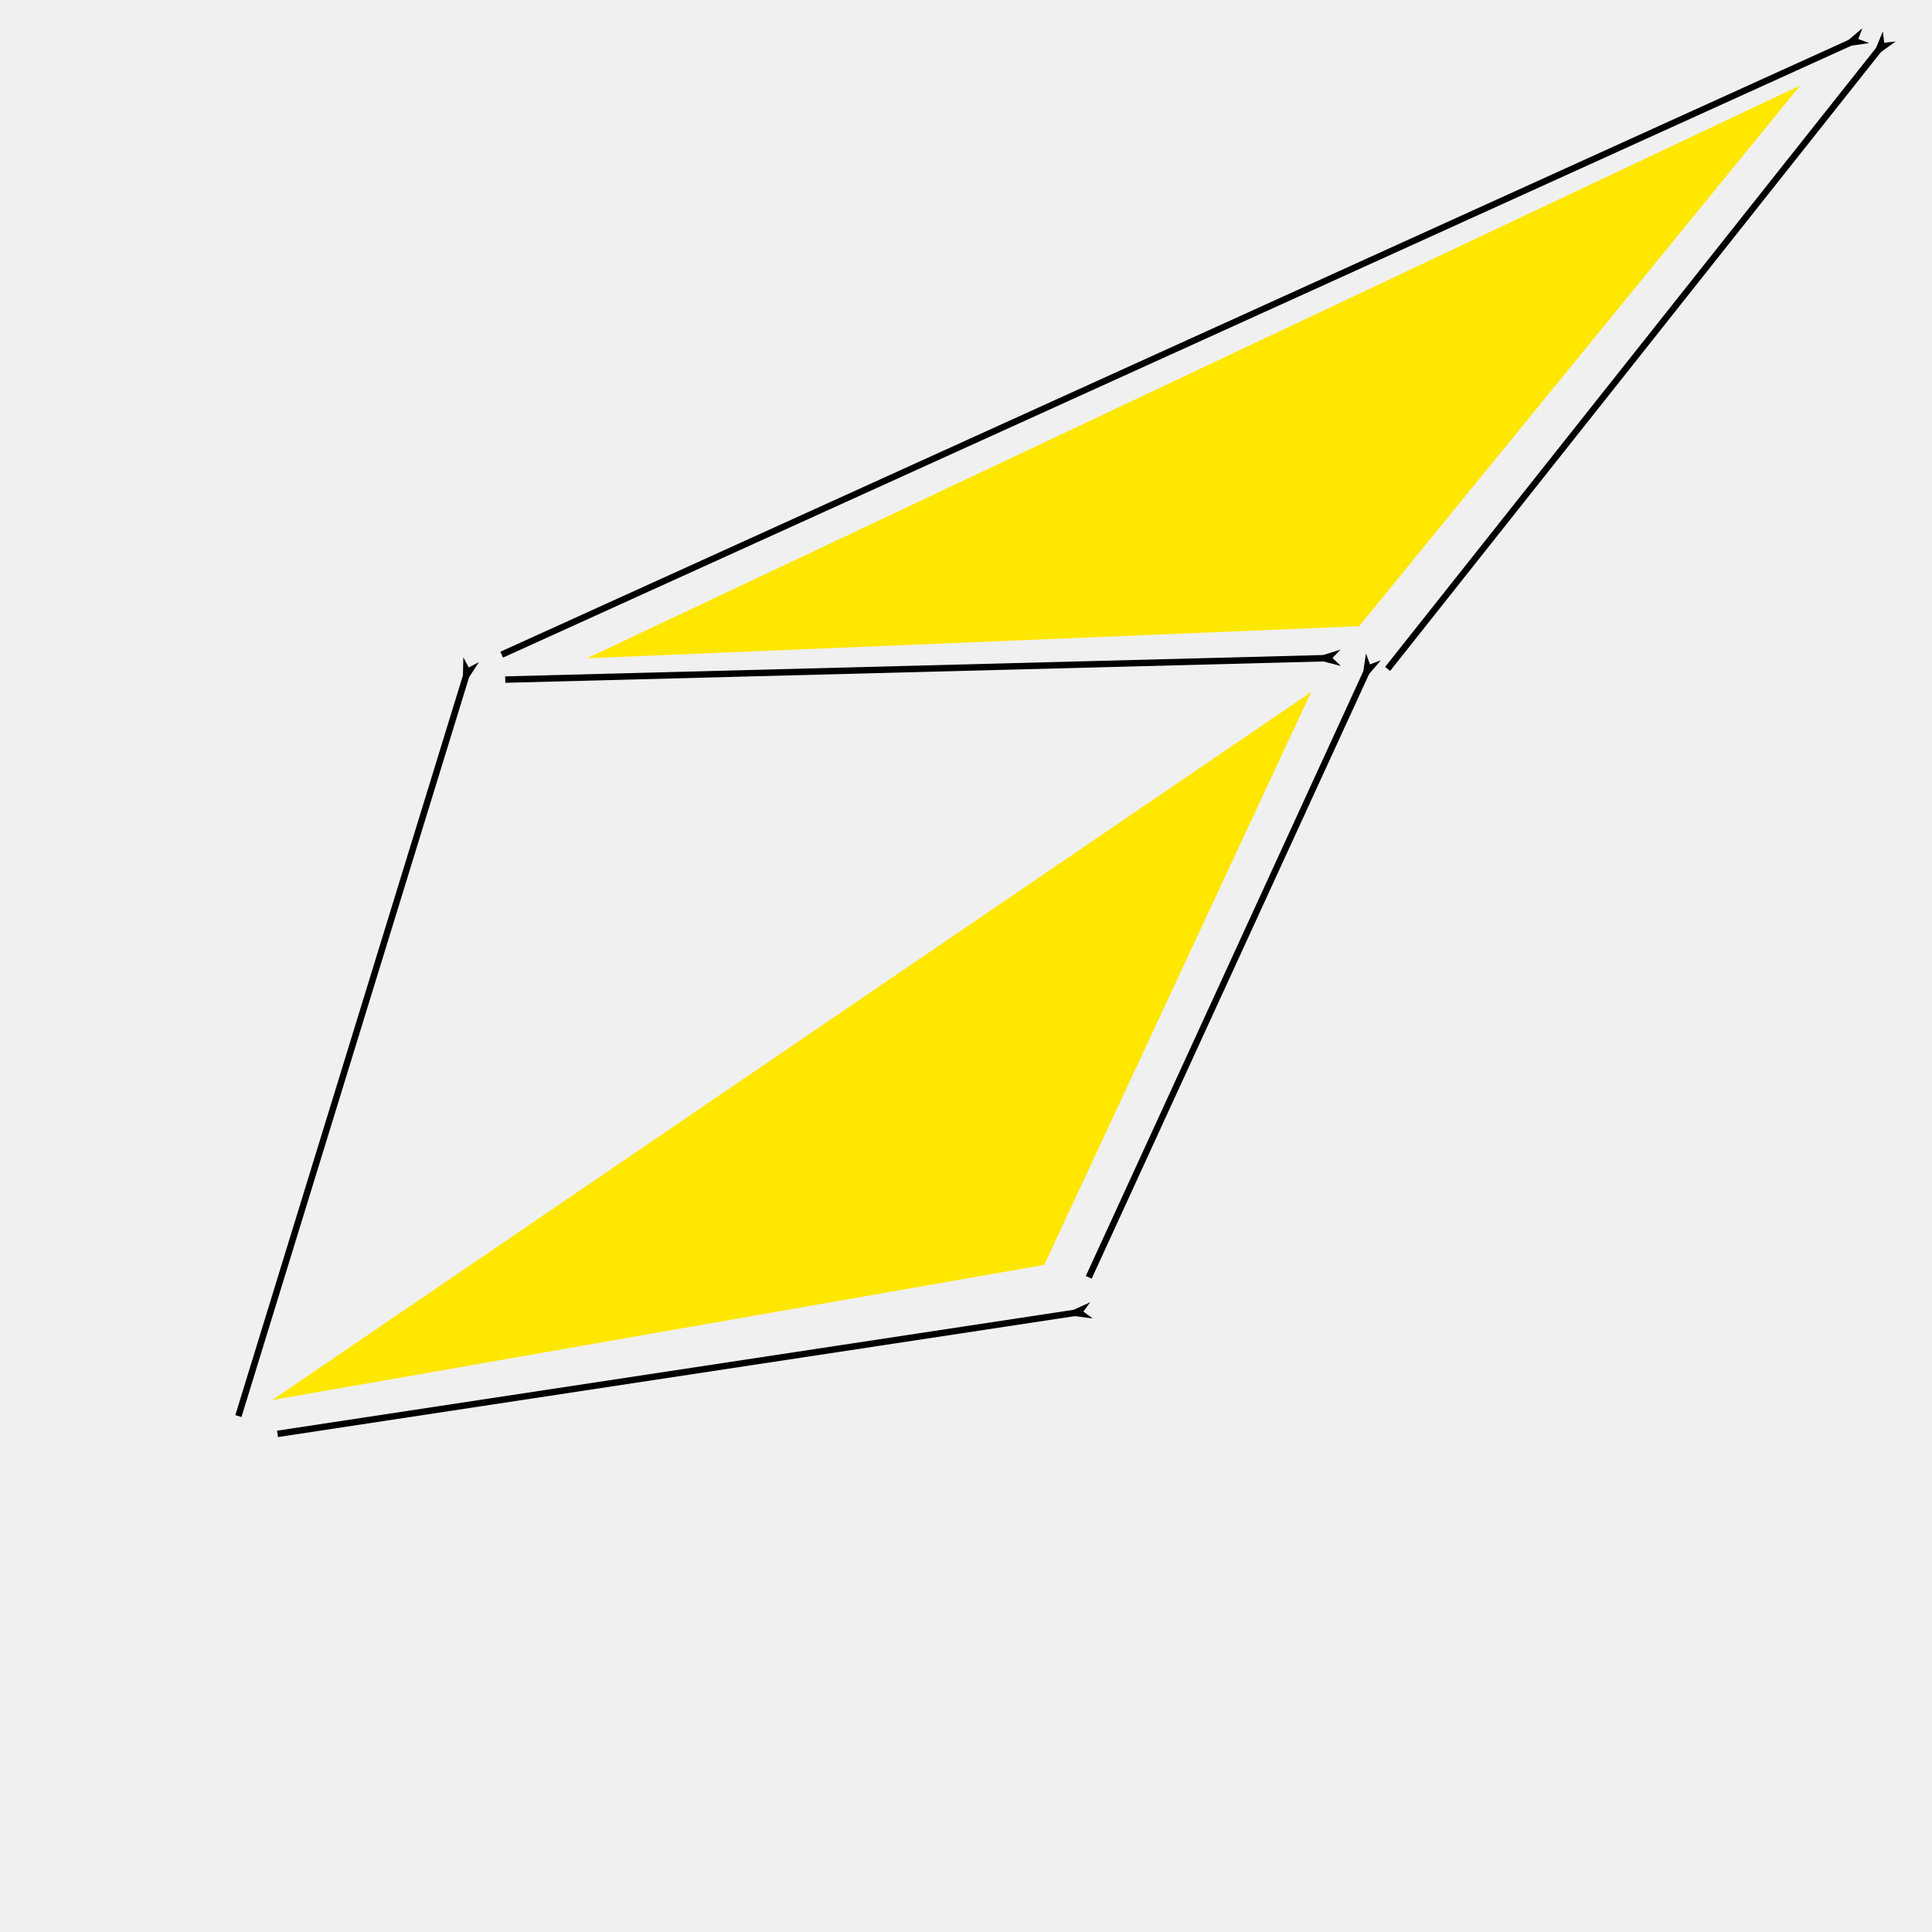
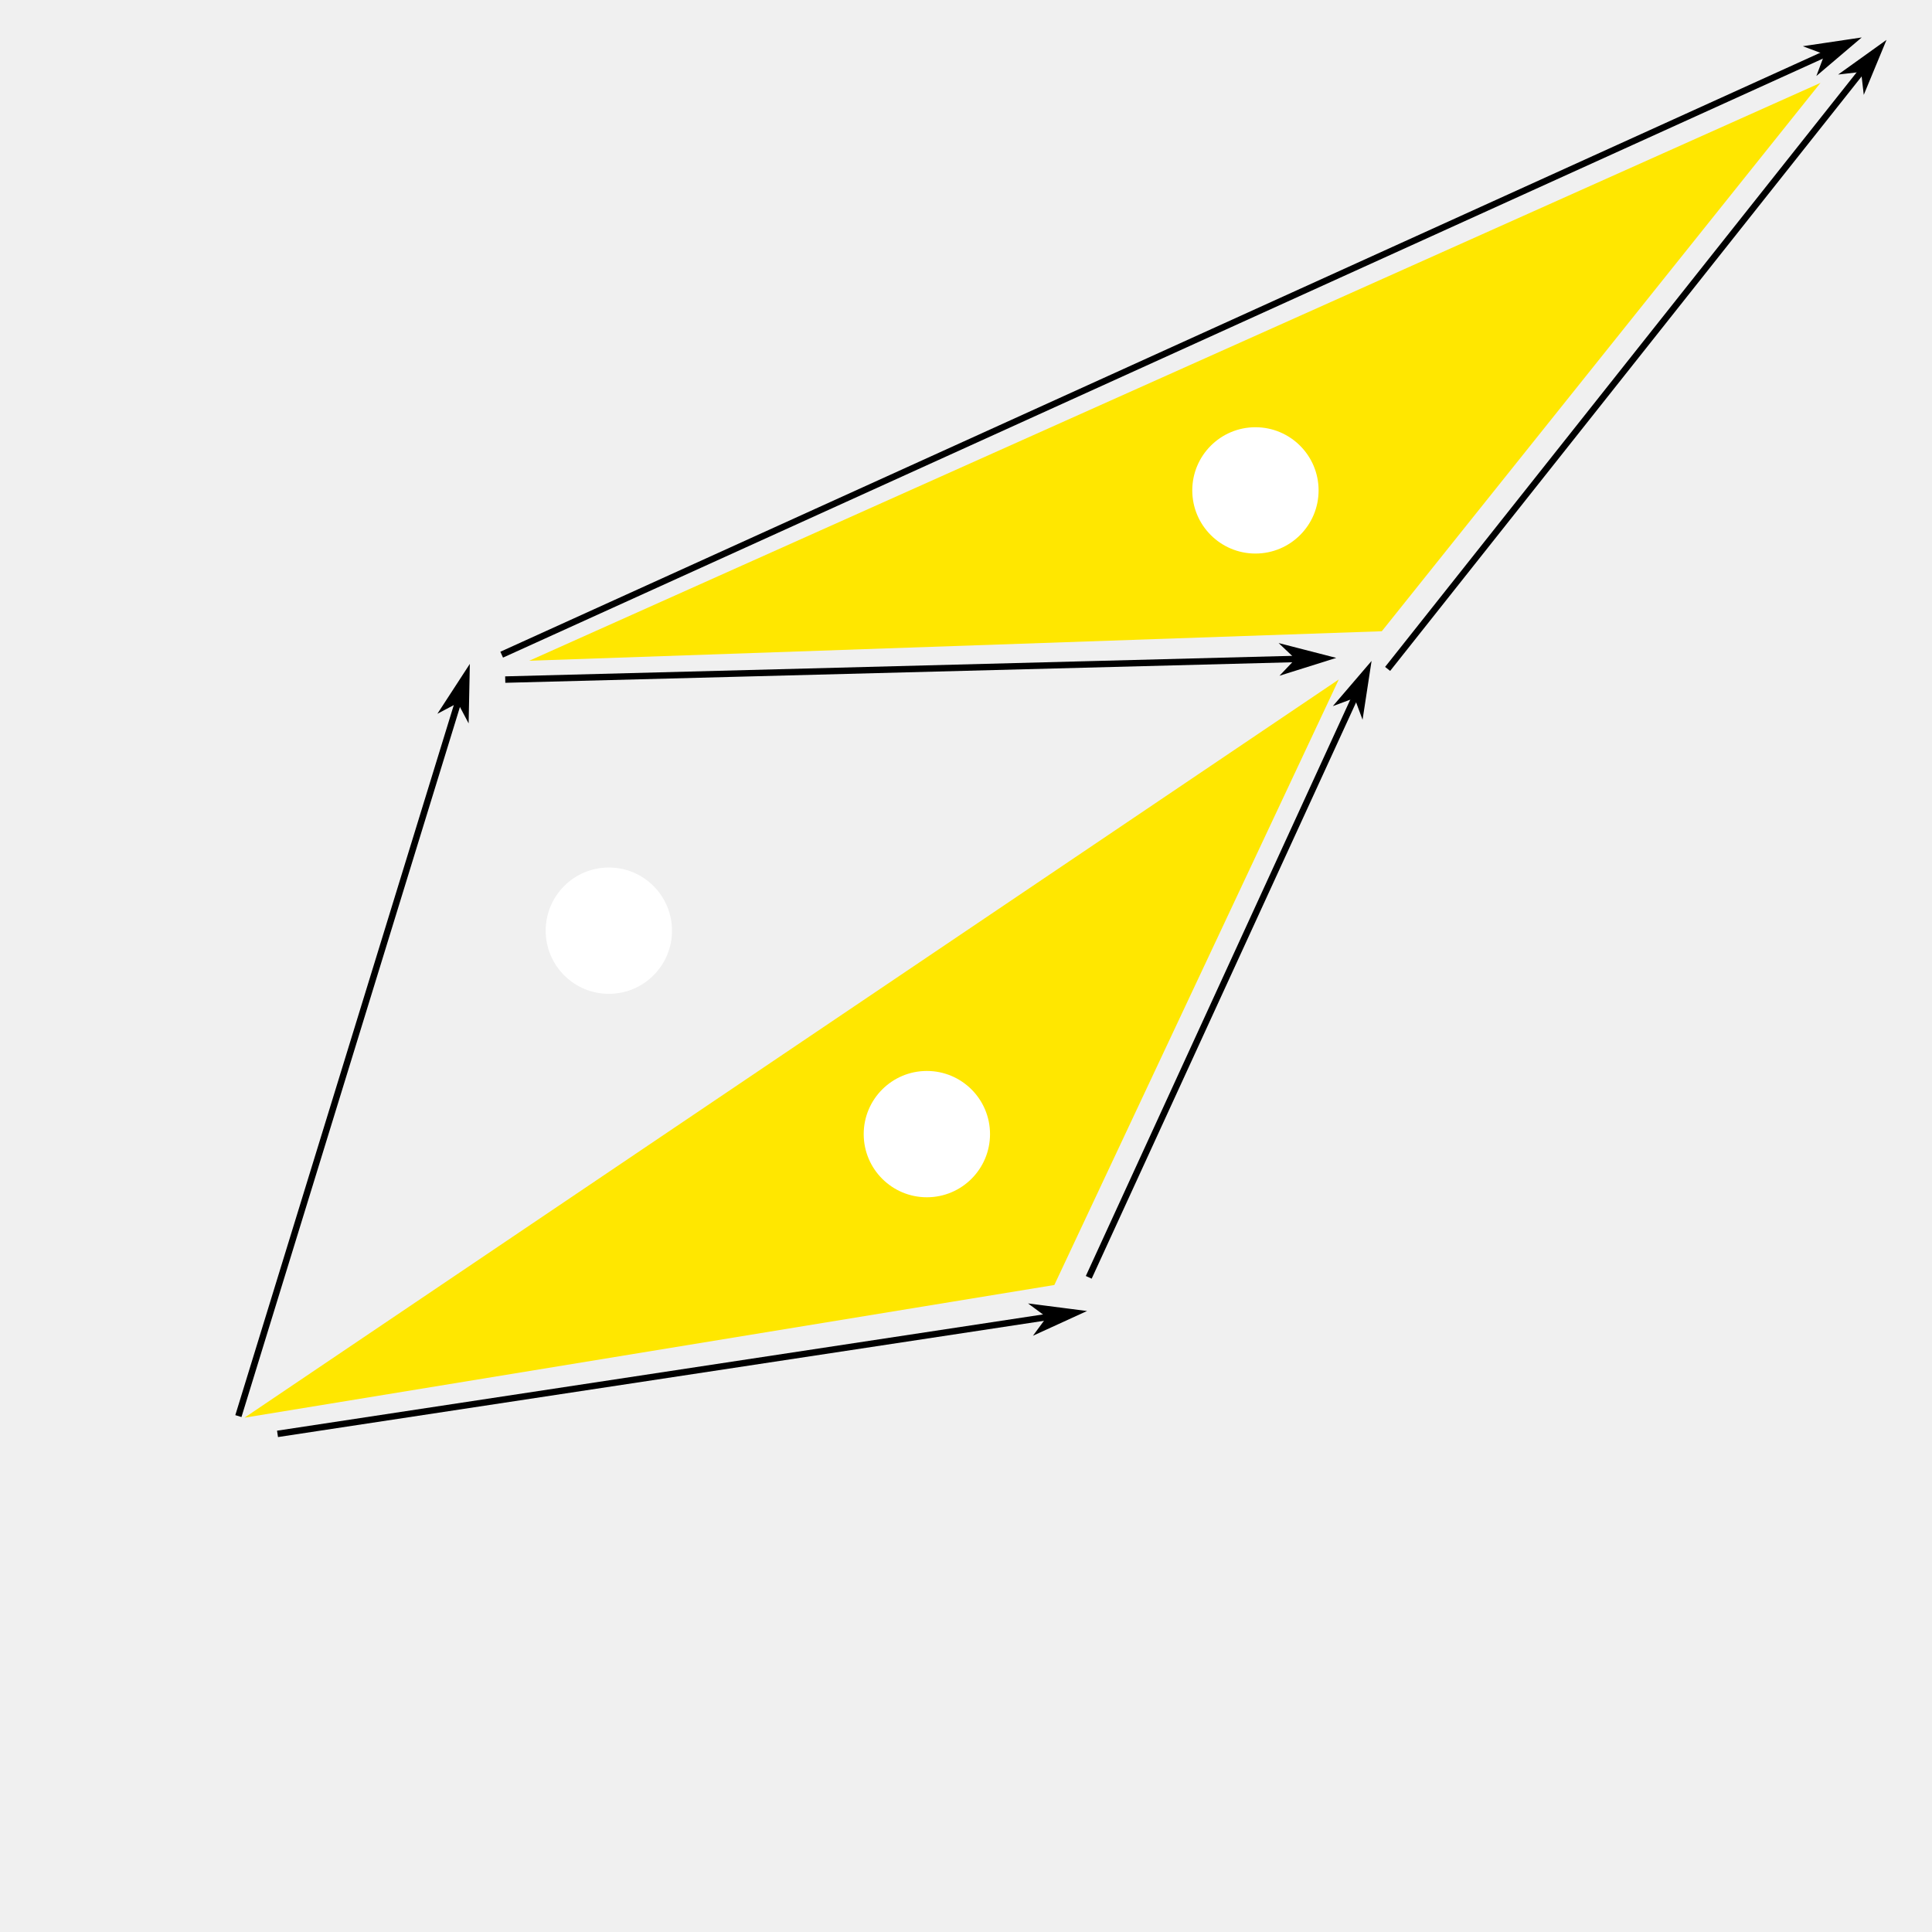
<svg xmlns="http://www.w3.org/2000/svg" width="300" height="300" viewBox="0 0 300 300" id="svg2" version="1.1">
  <defs id="defs4">
+     <marker style="overflow:visible;" id="marker4752" refX="0.0" refY="0.0" orient="auto">
+       <path transform="scale(0.4) rotate(180) translate(10,0)" style="fill-rule:evenodd;stroke:#000000;stroke-width:1pt;stroke-opacity:1;fill:#000000;fill-opacity:1" d="M 0.0,0.0 L 5.0,-5.0 L -12.5,0.0 L 5.0,5.0 L 0.0,0.0 z " id="path4754" />
+     </marker>
+     <marker style="overflow:visible;" id="marker4682" refX="0.0" refY="0.0" orient="auto">
+       <path transform="scale(0.4) rotate(180) translate(10,0)" style="fill-rule:evenodd;stroke:#000000;stroke-width:1pt;stroke-opacity:1;fill:#000000;fill-opacity:1" d="M 0.0,0.0 L 5.0,-5.0 L -12.5,0.0 L 5.0,5.0 L 0.0,0.0 z " id="path4684" />
+     </marker>
+     <marker style="overflow:visible;" id="marker4618" refX="0.0" refY="0.0" orient="auto">
+       <path transform="scale(0.4) rotate(180) translate(10,0)" style="fill-rule:evenodd;stroke:#000000;stroke-width:1pt;stroke-opacity:1;fill:#000000;fill-opacity:1" d="M 0.0,0.0 L 5.0,-5.0 L -12.5,0.0 L 5.0,5.0 L 0.0,0.0 z " id="path4620" />
+     </marker>
+     <marker style="overflow:visible;" id="marker4608" refX="0.0" refY="0.0" orient="auto">
+       <path transform="scale(0.4) rotate(180) translate(10,0)" style="fill-rule:evenodd;stroke:#000000;stroke-width:1pt;stroke-opacity:1;fill:#000000;fill-opacity:1" d="M 0.0,0.0 L 5.0,-5.0 L -12.5,0.0 L 5.0,5.0 L 0.0,0.0 z " id="path4610" />
+     </marker>
+     <marker style="overflow:visible;" id="marker4550" refX="0.0" refY="0.0" orient="auto">
+       <path transform="scale(0.4) rotate(180) translate(10,0)" style="fill-rule:evenodd;stroke:#000000;stroke-width:1pt;stroke-opacity:1;fill:#000000;fill-opacity:1" d="M 0.0,0.0 L 5.0,-5.0 L -12.5,0.0 L 5.0,5.0 L 0.0,0.0 z " id="path4552" />
+     </marker>
+     <marker orient="auto" refY="0.0" refX="0.0" id="Arrow1Mend" style="overflow:visible;">
+       <path id="path4246" d="M 0.0,0.0 L 5.0,-5.0 L -12.5,0.0 L 5.0,5.0 L 0.0,0.0 z " style="fill-rule:evenodd;stroke:#000000;stroke-width:1pt;stroke-opacity:1;fill:#000000;fill-opacity:1" transform="scale(0.4) rotate(180) translate(10,0)" />
+     </marker>
    <marker style="overflow:visible" id="marker4549" refX="0.0" refY="0.0" orient="auto">
      <path transform="scale(0.2) translate(6,0)" style="fill-rule:evenodd;stroke:#000000;stroke-width:1pt;stroke-opacity:1;fill:#000000;fill-opacity:1" d="M 0.0,0.0 L 5.0,-5.0 L -12.5,0.0 L 5.0,5.0 L 0.0,0.0 z " id="path4551" />
    </marker>
    <marker style="overflow:visible" id="marker4509" refX="0.0" refY="0.0" orient="auto">
      <path transform="scale(0.2) translate(6,0)" style="fill-rule:evenodd;stroke:#000000;stroke-width:1pt;stroke-opacity:1;fill:#000000;fill-opacity:1" d="M 0.0,0.0 L 5.0,-5.0 L -12.5,0.0 L 5.0,5.0 L 0.0,0.0 z " id="path4511" />
    </marker>
    <marker style="overflow:visible" id="marker4475" refX="0.0" refY="0.0" orient="auto">
      <path transform="scale(0.2) translate(6,0)" style="fill-rule:evenodd;stroke:#000000;stroke-width:1pt;stroke-opacity:1;fill:#000000;fill-opacity:1" d="M 0.0,0.0 L 5.0,-5.0 L -12.5,0.0 L 5.0,5.0 L 0.0,0.0 z " id="path4477" />
    </marker>
    <marker style="overflow:visible" id="marker4447" refX="0.0" refY="0.0" orient="auto">
      <path transform="scale(0.2) translate(6,0)" style="fill-rule:evenodd;stroke:#000000;stroke-width:1pt;stroke-opacity:1;fill:#000000;fill-opacity:1" d="M 0.0,0.0 L 5.0,-5.0 L -12.5,0.0 L 5.0,5.0 L 0.0,0.0 z " id="path4449" />
    </marker>
    <marker style="overflow:visible" id="marker4425" refX="0.0" refY="0.0" orient="auto">
      <path transform="scale(0.2) translate(6,0)" style="fill-rule:evenodd;stroke:#000000;stroke-width:1pt;stroke-opacity:1;fill:#000000;fill-opacity:1" d="M 0.0,0.0 L 5.0,-5.0 L -12.5,0.0 L 5.0,5.0 L 0.0,0.0 z " id="path4427" />
    </marker>
-     <marker orient="auto" refY="0.0" refX="0.0" id="Arrow1Sstart" style="overflow:visible">
-       <path id="path4161" d="M 0.0,0.0 L 5.0,-5.0 L -12.5,0.0 L 5.0,5.0 L 0.0,0.0 z " style="fill-rule:evenodd;stroke:#000000;stroke-width:1pt;stroke-opacity:1;fill:#000000;fill-opacity:1" transform="scale(0.2) translate(6,0)" />
-     </marker>
  </defs>
  <g id="layer1" transform="translate(0,-752.3622)">
-     <path style="fill:none;fill-rule:evenodd;stroke:#000000;stroke-width:1px;stroke-linecap:butt;stroke-linejoin:miter;stroke-opacity:1;marker-end:url(#marker4549)" d="M 37.017,972.252 72.376,857.335" id="path4133" />
-     <path style="fill:none;fill-rule:evenodd;stroke:#000000;stroke-width:1px;stroke-linecap:butt;stroke-linejoin:miter;stroke-opacity:1;marker-end:url(#Arrow1Sstart)" d="M 77.901,854.02 287.293,758.992" id="path4135" />
-     <path style="fill:none;fill-rule:evenodd;stroke:#000000;stroke-width:1px;stroke-linecap:butt;stroke-linejoin:miter;stroke-opacity:1;marker-end:url(#marker4425)" d="M 43.094,975.014 166.851,956.23" id="path4137" />
-     <path style="fill:none;fill-rule:evenodd;stroke:#000000;stroke-width:1px;stroke-linecap:butt;stroke-linejoin:miter;stroke-opacity:1;marker-end:url(#marker4447)" d="M 169.061,950.705 212.155,856.782" id="path4139" />
-     <path style="fill:none;fill-rule:evenodd;stroke:#000000;stroke-width:1px;stroke-linecap:butt;stroke-linejoin:miter;stroke-opacity:1;marker-end:url(#marker4475)" d="M 78.453,857.887 205.525,854.572" id="path4141" />
-     <path style="fill:none;fill-rule:evenodd;stroke:#000000;stroke-width:1px;stroke-linecap:butt;stroke-linejoin:miter;stroke-opacity:1;marker-end:url(#marker4509)" d="m 215.47,856.23 76.243,-96.133" id="path4143" />
-     <path style="fill:#ffe700;fill-rule:evenodd;stroke:none;stroke-width:1px;stroke-linecap:butt;stroke-linejoin:miter;stroke-opacity:1;fill-opacity:1" d="m 91.16,854.572 188.398,-88.95 -68.508,83.978 z" id="path4601" />
-     <path style="fill:#ffe700;fill-opacity:1;fill-rule:evenodd;stroke:none;stroke-width:1px;stroke-linecap:butt;stroke-linejoin:miter;stroke-opacity:1" d="M 42.265,969.765 203.591,859.821 162.155,948.771 Z" id="path4601-1" />
+     <path style="fill:none;fill-rule:evenodd;stroke:#000000;stroke-width:1px;stroke-linecap:butt;stroke-linejoin:miter;stroke-opacity:1;marker-end:url(#marker4608)" d="M 37.017,972.252 72.376,857.335" id="path4133" />
+     <path style="fill:none;fill-rule:evenodd;stroke:#000000;stroke-width:1px;stroke-linecap:butt;stroke-linejoin:miter;stroke-opacity:1;marker-end:url(#marker4550)" d="M 77.901,854.02 287.293,758.992" id="path4135" />
+     <path style="fill:none;fill-rule:evenodd;stroke:#000000;stroke-width:1px;stroke-linecap:butt;stroke-linejoin:miter;stroke-opacity:1;marker-end:url(#marker4682)" d="M 43.094,975.014 166.851,956.23" id="path4137" />
+     <path style="fill:none;fill-rule:evenodd;stroke:#000000;stroke-width:1px;stroke-linecap:butt;stroke-linejoin:miter;stroke-opacity:1;marker-end:url(#Arrow1Mend)" d="M 169.061,950.705 212.155,856.782" id="path4139" />
+     <path style="fill:none;fill-rule:evenodd;stroke:#000000;stroke-width:1px;stroke-linecap:butt;stroke-linejoin:miter;stroke-opacity:1;marker-end:url(#marker4618)" d="M 78.453,857.887 205.525,854.572" id="path4141" />
+     <path style="fill:none;fill-rule:evenodd;stroke:#000000;stroke-width:1px;stroke-linecap:butt;stroke-linejoin:miter;stroke-opacity:1;marker-end:url(#marker4752)" d="m 215.47,856.23 76.243,-96.133" id="path4143" />
+     <path style="fill:#ffe700;fill-opacity:1;fill-rule:evenodd;stroke:none;stroke-width:1px;stroke-linecap:butt;stroke-linejoin:miter;stroke-opacity:1" d="m 82.175,854.963 200.508,-89.732 -68.118,85.15 z" id="path4601" />
+     <path style="fill:#ffe700;fill-opacity:1;fill-rule:evenodd;stroke:none;stroke-width:1px;stroke-linecap:butt;stroke-linejoin:miter;stroke-opacity:1" d="M 37.968,972.5 207.888,857.867 163.717,951.896 Z" id="path4601-1" />
    <flowRoot xml:space="preserve" id="flowRoot4618" style="font-style:normal;font-weight:normal;font-size:16px;line-height:125%;font-family:'Gentium Basic', sans-serif;letter-spacing:0px;word-spacing:0px;fill:#000000;fill-opacity:1;stroke:none;stroke-width:1px;stroke-linecap:butt;stroke-linejoin:miter;stroke-opacity:1" transform="translate(13.81216,756.2296)">
      <flowRegion id="flowRegion4620">
        <rect id="rect4622" width="47.514" height="49.724" x="81.215" y="216.575" />
      </flowRegion>
      <flowPara id="flowPara4624">v</flowPara>
    </flowRoot>
    <flowRoot xml:space="preserve" id="flowRoot4626" style="font-style:normal;font-weight:normal;font-size:16px;line-height:125%;font-family:'Gentium Basic', sans-serif;letter-spacing:0px;word-spacing:0px;fill:#000000;fill-opacity:1;stroke:none;stroke-width:1px;stroke-linecap:butt;stroke-linejoin:miter;stroke-opacity:1" transform="translate(12.1547,763.9644)">
      <flowRegion id="flowRegion4628">
        <rect id="rect4630" width="43.646" height="76.796" x="17.127" y="111.05" />
      </flowRegion>
      <flowPara id="flowPara4632">w</flowPara>
    </flowRoot>
+     <circle style="opacity:1;fill:#ffffff;fill-opacity:1;stroke:none;stroke-width:2.147;stroke-linecap:round;stroke-linejoin:round;stroke-miterlimit:4;stroke-dasharray:none;stroke-dashoffset:0;stroke-opacity:1" id="path4858" cx="143.923" cy="928.467" r="9.807" />
+     <flowRoot xml:space="preserve" id="flowRoot4618-8" style="font-style:normal;font-weight:normal;font-size:16px;line-height:125%;font-family:'Gentium Basic', sans-serif;text-align:center;letter-spacing:0px;word-spacing:0px;text-anchor:middle;fill:#000000;fill-opacity:1;stroke:none;stroke-width:1px;stroke-linecap:butt;stroke-linejoin:miter;stroke-opacity:1" transform="translate(38.60066,700.9937)">
+       <flowRegion id="flowRegion4620-0">
+         <rect id="rect4622-6" width="47.514" height="49.724" x="81.215" y="216.575" style="text-align:center;text-anchor:middle" />
+       </flowRegion>
+       <flowPara id="flowPara4624-1">1</flowPara>
+     </flowRoot>
+     <circle style="opacity:1;fill:#ffffff;fill-opacity:1;stroke:none;stroke-width:2.147;stroke-linecap:round;stroke-linejoin:round;stroke-miterlimit:4;stroke-dasharray:none;stroke-dashoffset:0;stroke-opacity:1" id="path4858-0" cx="94.541" cy="896.877" r="9.807" />
+     <flowRoot xml:space="preserve" id="flowRoot4618-8-0" style="font-style:normal;font-weight:normal;font-size:16px;line-height:125%;font-family:'Gentium Basic', sans-serif;text-align:center;letter-spacing:0px;word-spacing:0px;text-anchor:middle;fill:#000000;fill-opacity:1;stroke:none;stroke-width:1px;stroke-linecap:butt;stroke-linejoin:miter;stroke-opacity:1" transform="translate(-10.78065,669.4034)">
+       <flowRegion id="flowRegion4620-0-8">
+         <rect id="rect4622-6-8" width="47.514" height="49.724" x="81.215" y="216.575" style="text-align:center;text-anchor:middle" />
+       </flowRegion>
+       <flowPara id="flowPara4624-1-4">2</flowPara>
+     </flowRoot>
+     <circle style="opacity:1;fill:#ffffff;fill-opacity:1;stroke:none;stroke-width:2.147;stroke-linecap:round;stroke-linejoin:round;stroke-miterlimit:4;stroke-dasharray:none;stroke-dashoffset:0;stroke-opacity:1" id="path4858-0-6" cx="194.943" cy="828.51" r="9.807" />
+     <flowRoot xml:space="preserve" id="flowRoot4618-8-0-8" style="font-style:normal;font-weight:normal;font-size:16px;line-height:125%;font-family:'Gentium Basic', sans-serif;text-align:center;letter-spacing:0px;word-spacing:0px;text-anchor:middle;fill:#000000;fill-opacity:1;stroke:none;stroke-width:1px;stroke-linecap:butt;stroke-linejoin:miter;stroke-opacity:1" transform="translate(89.6207,601.0368)">
+       <flowRegion id="flowRegion4620-0-8-0">
+         <rect id="rect4622-6-8-7" width="47.514" height="49.724" x="81.215" y="216.575" style="text-align:center;text-anchor:middle" />
+       </flowRegion>
+       <flowPara id="flowPara4624-1-4-3">3</flowPara>
+     </flowRoot>
  </g>
</svg>
